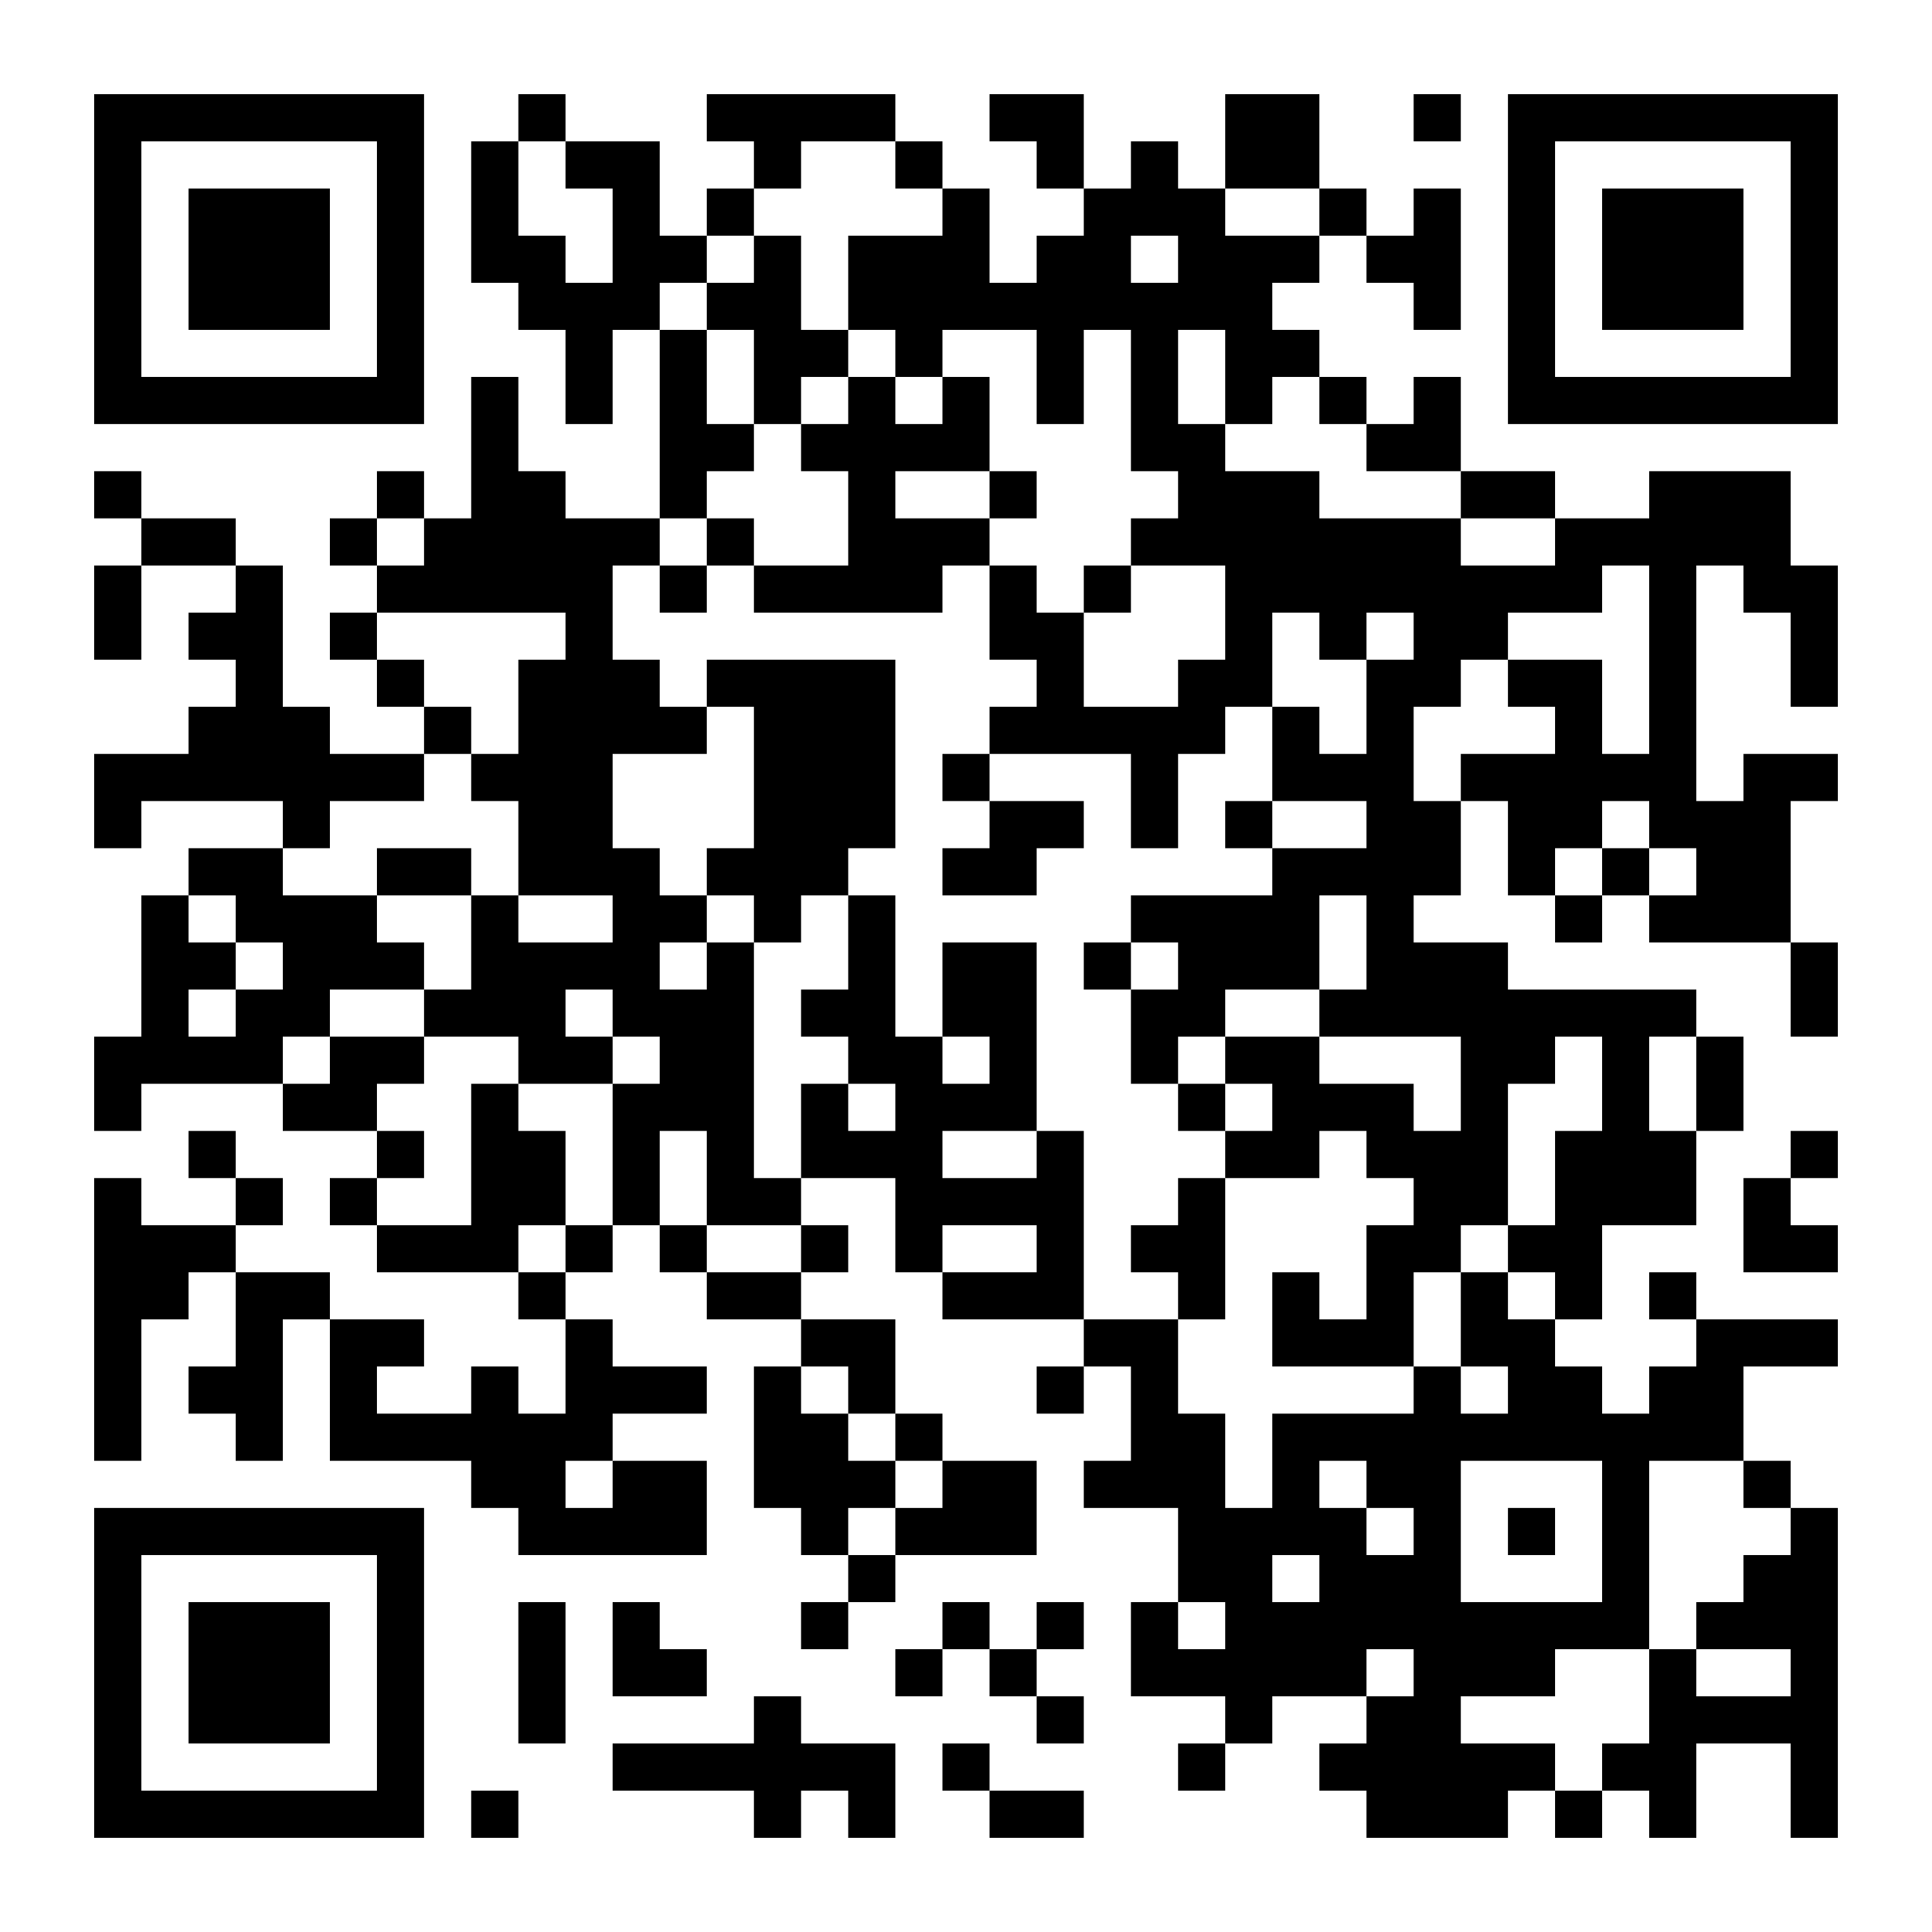
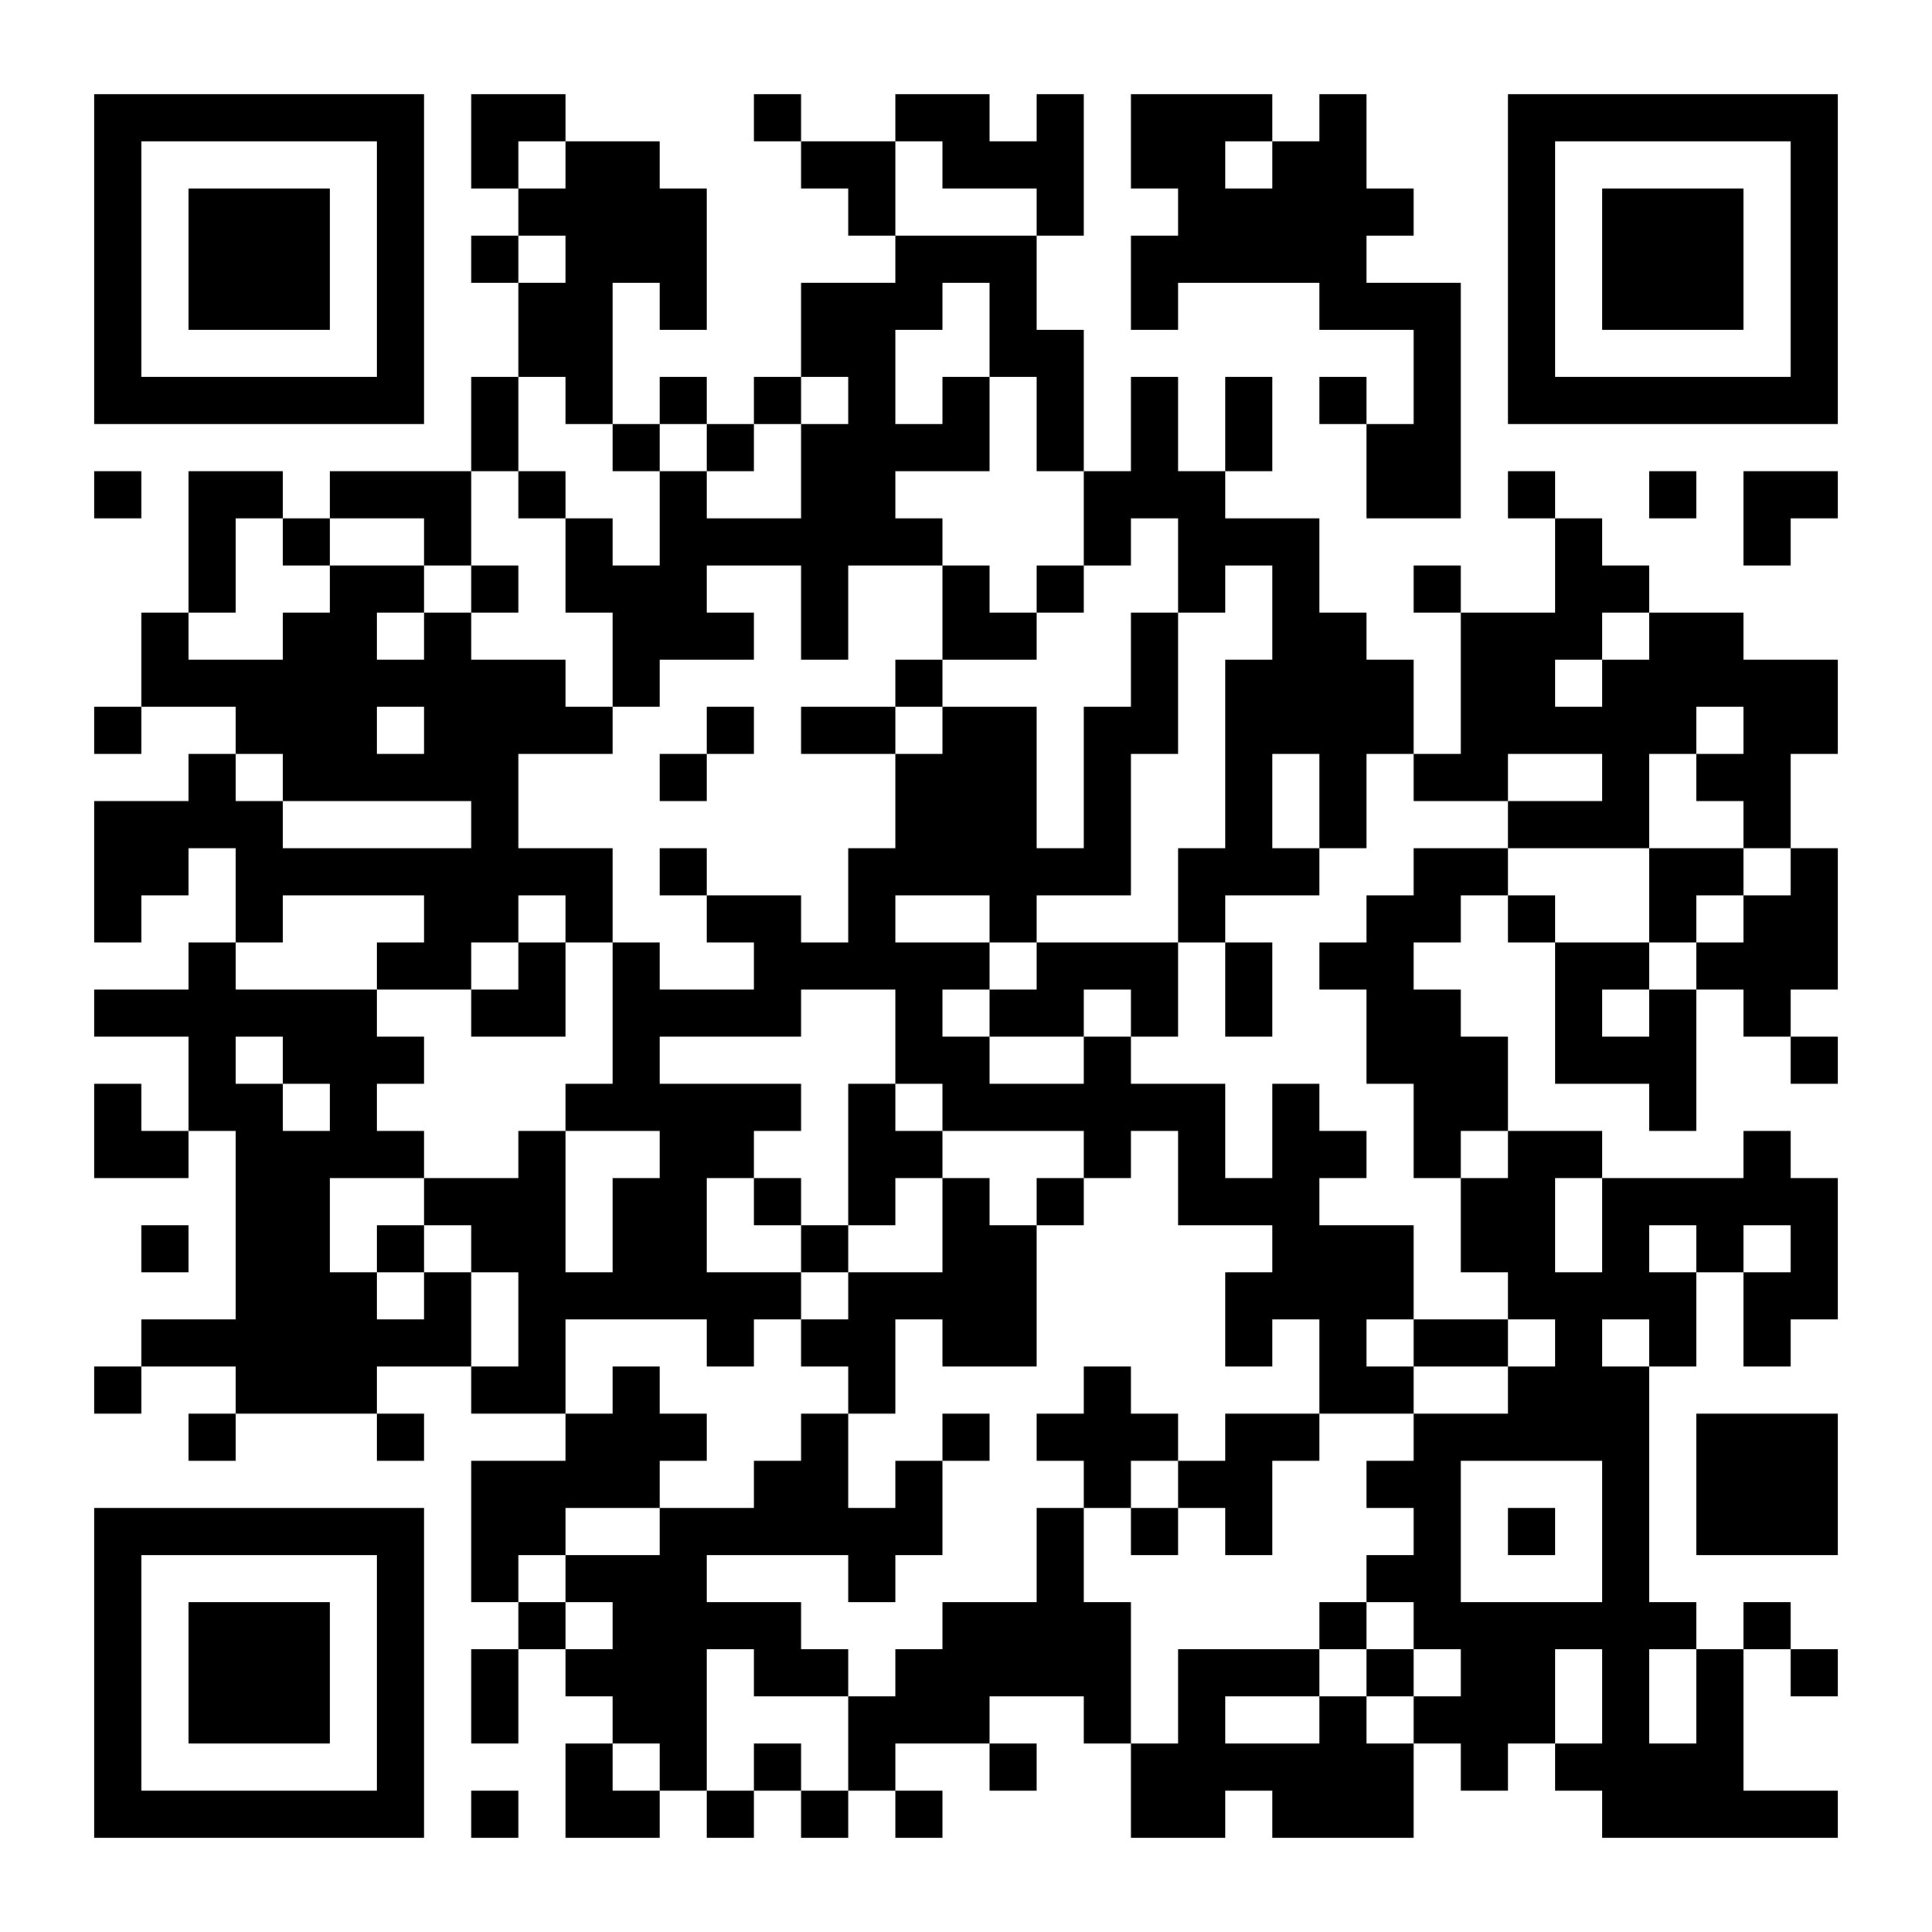
- <svg xmlns="http://www.w3.org/2000/svg" width="41mm" height="41mm" version="1.1" viewBox="0 0 41 41">
-   <path d="M2,2H3V3H2zM3,2H4V3H3zM4,2H5V3H4zM5,2H6V3H5zM6,2H7V3H6zM7,2H8V3H7zM8,2H9V3H8zM11,2H12V3H11zM15,2H16V3H15zM16,2H17V3H16zM17,2H18V3H17zM18,2H19V3H18zM21,2H22V3H21zM22,2H23V3H22zM26,2H27V3H26zM27,2H28V3H27zM30,2H31V3H30zM32,2H33V3H32zM33,2H34V3H33zM34,2H35V3H34zM35,2H36V3H35zM36,2H37V3H36zM37,2H38V3H37zM38,2H39V3H38zM2,3H3V4H2zM8,3H9V4H8zM10,3H11V4H10zM12,3H13V4H12zM13,3H14V4H13zM16,3H17V4H16zM19,3H20V4H19zM22,3H23V4H22zM24,3H25V4H24zM26,3H27V4H26zM27,3H28V4H27zM32,3H33V4H32zM38,3H39V4H38zM2,4H3V5H2zM4,4H5V5H4zM5,4H6V5H5zM6,4H7V5H6zM8,4H9V5H8zM10,4H11V5H10zM13,4H14V5H13zM15,4H16V5H15zM20,4H21V5H20zM23,4H24V5H23zM24,4H25V5H24zM25,4H26V5H25zM28,4H29V5H28zM30,4H31V5H30zM32,4H33V5H32zM34,4H35V5H34zM35,4H36V5H35zM36,4H37V5H36zM38,4H39V5H38zM2,5H3V6H2zM4,5H5V6H4zM5,5H6V6H5zM6,5H7V6H6zM8,5H9V6H8zM10,5H11V6H10zM11,5H12V6H11zM13,5H14V6H13zM14,5H15V6H14zM16,5H17V6H16zM18,5H19V6H18zM19,5H20V6H19zM20,5H21V6H20zM22,5H23V6H22zM23,5H24V6H23zM25,5H26V6H25zM26,5H27V6H26zM27,5H28V6H27zM29,5H30V6H29zM30,5H31V6H30zM32,5H33V6H32zM34,5H35V6H34zM35,5H36V6H35zM36,5H37V6H36zM38,5H39V6H38zM2,6H3V7H2zM4,6H5V7H4zM5,6H6V7H5zM6,6H7V7H6zM8,6H9V7H8zM11,6H12V7H11zM12,6H13V7H12zM13,6H14V7H13zM15,6H16V7H15zM16,6H17V7H16zM18,6H19V7H18zM19,6H20V7H19zM20,6H21V7H20zM21,6H22V7H21zM22,6H23V7H22zM23,6H24V7H23zM24,6H25V7H24zM25,6H26V7H25zM26,6H27V7H26zM30,6H31V7H30zM32,6H33V7H32zM34,6H35V7H34zM35,6H36V7H35zM36,6H37V7H36zM38,6H39V7H38zM2,7H3V8H2zM8,7H9V8H8zM12,7H13V8H12zM14,7H15V8H14zM16,7H17V8H16zM17,7H18V8H17zM19,7H20V8H19zM22,7H23V8H22zM24,7H25V8H24zM26,7H27V8H26zM27,7H28V8H27zM32,7H33V8H32zM38,7H39V8H38zM2,8H3V9H2zM3,8H4V9H3zM4,8H5V9H4zM5,8H6V9H5zM6,8H7V9H6zM7,8H8V9H7zM8,8H9V9H8zM10,8H11V9H10zM12,8H13V9H12zM14,8H15V9H14zM16,8H17V9H16zM18,8H19V9H18zM20,8H21V9H20zM22,8H23V9H22zM24,8H25V9H24zM26,8H27V9H26zM28,8H29V9H28zM30,8H31V9H30zM32,8H33V9H32zM33,8H34V9H33zM34,8H35V9H34zM35,8H36V9H35zM36,8H37V9H36zM37,8H38V9H37zM38,8H39V9H38zM10,9H11V10H10zM14,9H15V10H14zM15,9H16V10H15zM17,9H18V10H17zM18,9H19V10H18zM19,9H20V10H19zM20,9H21V10H20zM24,9H25V10H24zM25,9H26V10H25zM29,9H30V10H29zM30,9H31V10H30zM2,10H3V11H2zM8,10H9V11H8zM10,10H11V11H10zM11,10H12V11H11zM14,10H15V11H14zM18,10H19V11H18zM21,10H22V11H21zM25,10H26V11H25zM26,10H27V11H26zM27,10H28V11H27zM31,10H32V11H31zM32,10H33V11H32zM35,10H36V11H35zM36,10H37V11H36zM37,10H38V11H37zM3,11H4V12H3zM4,11H5V12H4zM7,11H8V12H7zM9,11H10V12H9zM10,11H11V12H10zM11,11H12V12H11zM12,11H13V12H12zM13,11H14V12H13zM15,11H16V12H15zM18,11H19V12H18zM19,11H20V12H19zM20,11H21V12H20zM24,11H25V12H24zM25,11H26V12H25zM26,11H27V12H26zM27,11H28V12H27zM28,11H29V12H28zM29,11H30V12H29zM30,11H31V12H30zM33,11H34V12H33zM34,11H35V12H34zM35,11H36V12H35zM36,11H37V12H36zM37,11H38V12H37zM2,12H3V13H2zM5,12H6V13H5zM8,12H9V13H8zM9,12H10V13H9zM10,12H11V13H10zM11,12H12V13H11zM12,12H13V13H12zM14,12H15V13H14zM16,12H17V13H16zM17,12H18V13H17zM18,12H19V13H18zM19,12H20V13H19zM21,12H22V13H21zM23,12H24V13H23zM26,12H27V13H26zM27,12H28V13H27zM28,12H29V13H28zM29,12H30V13H29zM30,12H31V13H30zM31,12H32V13H31zM32,12H33V13H32zM33,12H34V13H33zM35,12H36V13H35zM37,12H38V13H37zM38,12H39V13H38zM2,13H3V14H2zM4,13H5V14H4zM5,13H6V14H5zM7,13H8V14H7zM12,13H13V14H12zM21,13H22V14H21zM22,13H23V14H22zM26,13H27V14H26zM28,13H29V14H28zM30,13H31V14H30zM31,13H32V14H31zM35,13H36V14H35zM38,13H39V14H38zM5,14H6V15H5zM8,14H9V15H8zM11,14H12V15H11zM12,14H13V15H12zM13,14H14V15H13zM15,14H16V15H15zM16,14H17V15H16zM17,14H18V15H17zM18,14H19V15H18zM22,14H23V15H22zM25,14H26V15H25zM26,14H27V15H26zM29,14H30V15H29zM30,14H31V15H30zM32,14H33V15H32zM33,14H34V15H33zM35,14H36V15H35zM38,14H39V15H38zM4,15H5V16H4zM5,15H6V16H5zM6,15H7V16H6zM9,15H10V16H9zM11,15H12V16H11zM12,15H13V16H12zM13,15H14V16H13zM14,15H15V16H14zM16,15H17V16H16zM17,15H18V16H17zM18,15H19V16H18zM21,15H22V16H21zM22,15H23V16H22zM23,15H24V16H23zM24,15H25V16H24zM25,15H26V16H25zM27,15H28V16H27zM29,15H30V16H29zM33,15H34V16H33zM35,15H36V16H35zM2,16H3V17H2zM3,16H4V17H3zM4,16H5V17H4zM5,16H6V17H5zM6,16H7V17H6zM7,16H8V17H7zM8,16H9V17H8zM10,16H11V17H10zM11,16H12V17H11zM12,16H13V17H12zM16,16H17V17H16zM17,16H18V17H17zM18,16H19V17H18zM20,16H21V17H20zM24,16H25V17H24zM27,16H28V17H27zM28,16H29V17H28zM29,16H30V17H29zM31,16H32V17H31zM32,16H33V17H32zM33,16H34V17H33zM34,16H35V17H34zM35,16H36V17H35zM37,16H38V17H37zM38,16H39V17H38zM2,17H3V18H2zM6,17H7V18H6zM11,17H12V18H11zM12,17H13V18H12zM16,17H17V18H16zM17,17H18V18H17zM18,17H19V18H18zM21,17H22V18H21zM22,17H23V18H22zM24,17H25V18H24zM26,17H27V18H26zM29,17H30V18H29zM30,17H31V18H30zM32,17H33V18H32zM33,17H34V18H33zM35,17H36V18H35zM36,17H37V18H36zM37,17H38V18H37zM4,18H5V19H4zM5,18H6V19H5zM8,18H9V19H8zM9,18H10V19H9zM11,18H12V19H11zM12,18H13V19H12zM13,18H14V19H13zM15,18H16V19H15zM16,18H17V19H16zM17,18H18V19H17zM20,18H21V19H20zM21,18H22V19H21zM27,18H28V19H27zM28,18H29V19H28zM29,18H30V19H29zM30,18H31V19H30zM32,18H33V19H32zM34,18H35V19H34zM36,18H37V19H36zM37,18H38V19H37zM3,19H4V20H3zM5,19H6V20H5zM6,19H7V20H6zM7,19H8V20H7zM10,19H11V20H10zM13,19H14V20H13zM14,19H15V20H14zM16,19H17V20H16zM18,19H19V20H18zM24,19H25V20H24zM25,19H26V20H25zM26,19H27V20H26zM27,19H28V20H27zM29,19H30V20H29zM33,19H34V20H33zM35,19H36V20H35zM36,19H37V20H36zM37,19H38V20H37zM3,20H4V21H3zM4,20H5V21H4zM6,20H7V21H6zM7,20H8V21H7zM8,20H9V21H8zM10,20H11V21H10zM11,20H12V21H11zM12,20H13V21H12zM13,20H14V21H13zM15,20H16V21H15zM18,20H19V21H18zM20,20H21V21H20zM21,20H22V21H21zM23,20H24V21H23zM25,20H26V21H25zM26,20H27V21H26zM27,20H28V21H27zM29,20H30V21H29zM30,20H31V21H30zM31,20H32V21H31zM38,20H39V21H38zM3,21H4V22H3zM5,21H6V22H5zM6,21H7V22H6zM9,21H10V22H9zM10,21H11V22H10zM11,21H12V22H11zM13,21H14V22H13zM14,21H15V22H14zM15,21H16V22H15zM17,21H18V22H17zM18,21H19V22H18zM20,21H21V22H20zM21,21H22V22H21zM24,21H25V22H24zM25,21H26V22H25zM28,21H29V22H28zM29,21H30V22H29zM30,21H31V22H30zM31,21H32V22H31zM32,21H33V22H32zM33,21H34V22H33zM34,21H35V22H34zM35,21H36V22H35zM38,21H39V22H38zM2,22H3V23H2zM3,22H4V23H3zM4,22H5V23H4zM5,22H6V23H5zM7,22H8V23H7zM8,22H9V23H8zM11,22H12V23H11zM12,22H13V23H12zM14,22H15V23H14zM15,22H16V23H15zM18,22H19V23H18zM19,22H20V23H19zM21,22H22V23H21zM24,22H25V23H24zM26,22H27V23H26zM27,22H28V23H27zM31,22H32V23H31zM32,22H33V23H32zM34,22H35V23H34zM36,22H37V23H36zM2,23H3V24H2zM6,23H7V24H6zM7,23H8V24H7zM10,23H11V24H10zM13,23H14V24H13zM14,23H15V24H14zM15,23H16V24H15zM17,23H18V24H17zM19,23H20V24H19zM20,23H21V24H20zM21,23H22V24H21zM25,23H26V24H25zM27,23H28V24H27zM28,23H29V24H28zM29,23H30V24H29zM31,23H32V24H31zM34,23H35V24H34zM36,23H37V24H36zM4,24H5V25H4zM8,24H9V25H8zM10,24H11V25H10zM11,24H12V25H11zM13,24H14V25H13zM15,24H16V25H15zM17,24H18V25H17zM18,24H19V25H18zM19,24H20V25H19zM22,24H23V25H22zM26,24H27V25H26zM27,24H28V25H27zM29,24H30V25H29zM30,24H31V25H30zM31,24H32V25H31zM33,24H34V25H33zM34,24H35V25H34zM35,24H36V25H35zM38,24H39V25H38zM2,25H3V26H2zM5,25H6V26H5zM7,25H8V26H7zM10,25H11V26H10zM11,25H12V26H11zM13,25H14V26H13zM15,25H16V26H15zM16,25H17V26H16zM19,25H20V26H19zM20,25H21V26H20zM21,25H22V26H21zM22,25H23V26H22zM25,25H26V26H25zM30,25H31V26H30zM31,25H32V26H31zM33,25H34V26H33zM34,25H35V26H34zM35,25H36V26H35zM37,25H38V26H37zM2,26H3V27H2zM3,26H4V27H3zM4,26H5V27H4zM8,26H9V27H8zM9,26H10V27H9zM10,26H11V27H10zM12,26H13V27H12zM14,26H15V27H14zM17,26H18V27H17zM19,26H20V27H19zM22,26H23V27H22zM24,26H25V27H24zM25,26H26V27H25zM29,26H30V27H29zM30,26H31V27H30zM32,26H33V27H32zM33,26H34V27H33zM37,26H38V27H37zM38,26H39V27H38zM2,27H3V28H2zM3,27H4V28H3zM5,27H6V28H5zM6,27H7V28H6zM11,27H12V28H11zM15,27H16V28H15zM16,27H17V28H16zM20,27H21V28H20zM21,27H22V28H21zM22,27H23V28H22zM25,27H26V28H25zM27,27H28V28H27zM29,27H30V28H29zM31,27H32V28H31zM33,27H34V28H33zM35,27H36V28H35zM2,28H3V29H2zM5,28H6V29H5zM7,28H8V29H7zM8,28H9V29H8zM12,28H13V29H12zM17,28H18V29H17zM18,28H19V29H18zM23,28H24V29H23zM24,28H25V29H24zM27,28H28V29H27zM28,28H29V29H28zM29,28H30V29H29zM31,28H32V29H31zM32,28H33V29H32zM36,28H37V29H36zM37,28H38V29H37zM38,28H39V29H38zM2,29H3V30H2zM4,29H5V30H4zM5,29H6V30H5zM7,29H8V30H7zM10,29H11V30H10zM12,29H13V30H12zM13,29H14V30H13zM14,29H15V30H14zM16,29H17V30H16zM18,29H19V30H18zM22,29H23V30H22zM24,29H25V30H24zM30,29H31V30H30zM32,29H33V30H32zM33,29H34V30H33zM35,29H36V30H35zM36,29H37V30H36zM2,30H3V31H2zM5,30H6V31H5zM7,30H8V31H7zM8,30H9V31H8zM9,30H10V31H9zM10,30H11V31H10zM11,30H12V31H11zM12,30H13V31H12zM16,30H17V31H16zM17,30H18V31H17zM19,30H20V31H19zM24,30H25V31H24zM25,30H26V31H25zM27,30H28V31H27zM28,30H29V31H28zM29,30H30V31H29zM30,30H31V31H30zM31,30H32V31H31zM32,30H33V31H32zM33,30H34V31H33zM34,30H35V31H34zM35,30H36V31H35zM36,30H37V31H36zM10,31H11V32H10zM11,31H12V32H11zM13,31H14V32H13zM14,31H15V32H14zM16,31H17V32H16zM17,31H18V32H17zM18,31H19V32H18zM20,31H21V32H20zM21,31H22V32H21zM23,31H24V32H23zM24,31H25V32H24zM25,31H26V32H25zM27,31H28V32H27zM29,31H30V32H29zM30,31H31V32H30zM34,31H35V32H34zM37,31H38V32H37zM2,32H3V33H2zM3,32H4V33H3zM4,32H5V33H4zM5,32H6V33H5zM6,32H7V33H6zM7,32H8V33H7zM8,32H9V33H8zM11,32H12V33H11zM12,32H13V33H12zM13,32H14V33H13zM14,32H15V33H14zM17,32H18V33H17zM19,32H20V33H19zM20,32H21V33H20zM21,32H22V33H21zM25,32H26V33H25zM26,32H27V33H26zM27,32H28V33H27zM28,32H29V33H28zM30,32H31V33H30zM32,32H33V33H32zM34,32H35V33H34zM38,32H39V33H38zM2,33H3V34H2zM8,33H9V34H8zM18,33H19V34H18zM25,33H26V34H25zM26,33H27V34H26zM28,33H29V34H28zM29,33H30V34H29zM30,33H31V34H30zM34,33H35V34H34zM37,33H38V34H37zM38,33H39V34H38zM2,34H3V35H2zM4,34H5V35H4zM5,34H6V35H5zM6,34H7V35H6zM8,34H9V35H8zM11,34H12V35H11zM13,34H14V35H13zM17,34H18V35H17zM20,34H21V35H20zM22,34H23V35H22zM24,34H25V35H24zM26,34H27V35H26zM27,34H28V35H27zM28,34H29V35H28zM29,34H30V35H29zM30,34H31V35H30zM31,34H32V35H31zM32,34H33V35H32zM33,34H34V35H33zM34,34H35V35H34zM36,34H37V35H36zM37,34H38V35H37zM38,34H39V35H38zM2,35H3V36H2zM4,35H5V36H4zM5,35H6V36H5zM6,35H7V36H6zM8,35H9V36H8zM11,35H12V36H11zM13,35H14V36H13zM14,35H15V36H14zM19,35H20V36H19zM21,35H22V36H21zM24,35H25V36H24zM25,35H26V36H25zM26,35H27V36H26zM27,35H28V36H27zM28,35H29V36H28zM30,35H31V36H30zM31,35H32V36H31zM32,35H33V36H32zM35,35H36V36H35zM38,35H39V36H38zM2,36H3V37H2zM4,36H5V37H4zM5,36H6V37H5zM6,36H7V37H6zM8,36H9V37H8zM11,36H12V37H11zM16,36H17V37H16zM22,36H23V37H22zM26,36H27V37H26zM29,36H30V37H29zM30,36H31V37H30zM35,36H36V37H35zM36,36H37V37H36zM37,36H38V37H37zM38,36H39V37H38zM2,37H3V38H2zM8,37H9V38H8zM13,37H14V38H13zM14,37H15V38H14zM15,37H16V38H15zM16,37H17V38H16zM17,37H18V38H17zM18,37H19V38H18zM20,37H21V38H20zM25,37H26V38H25zM28,37H29V38H28zM29,37H30V38H29zM30,37H31V38H30zM31,37H32V38H31zM32,37H33V38H32zM34,37H35V38H34zM35,37H36V38H35zM38,37H39V38H38zM2,38H3V39H2zM3,38H4V39H3zM4,38H5V39H4zM5,38H6V39H5zM6,38H7V39H6zM7,38H8V39H7zM8,38H9V39H8zM10,38H11V39H10zM16,38H17V39H16zM18,38H19V39H18zM21,38H22V39H21zM22,38H23V39H22zM29,38H30V39H29zM30,38H31V39H30zM31,38H32V39H31zM33,38H34V39H33zM35,38H36V39H35zM38,38H39V39H38z" id="qr-path" fill="#000000" fill-opacity="1" fill-rule="nonzero" stroke="none" />
+ <svg xmlns="http://www.w3.org/2000/svg" width="41mm" height="41mm" viewBox="0 0 41 41" class="segno">
+   <path class="qrline" stroke="#000" d="M2 2.5h7m1 0h2m4 0h1m2 0h2m1 0h1m1 0h3m1 0h1m3 0h7m-37 1h1m5 0h1m1 0h1m1 0h2m3 0h2m1 0h3m1 0h2m1 0h2m3 0h1m5 0h1m-37 1h1m1 0h3m1 0h1m2 0h4m3 0h1m3 0h1m2 0h5m2 0h1m1 0h3m1 0h1m-37 1h1m1 0h3m1 0h1m1 0h1m1 0h3m4 0h3m2 0h5m3 0h1m1 0h3m1 0h1m-37 1h1m1 0h3m1 0h1m2 0h2m1 0h1m2 0h3m1 0h1m2 0h1m3 0h3m1 0h1m1 0h3m1 0h1m-37 1h1m5 0h1m2 0h2m4 0h2m2 0h2m7 0h1m1 0h1m5 0h1m-37 1h7m1 0h1m1 0h1m1 0h1m1 0h1m1 0h1m1 0h1m1 0h1m1 0h1m1 0h1m1 0h1m1 0h1m1 0h7m-29 1h1m2 0h1m1 0h1m1 0h4m1 0h1m1 0h1m1 0h1m2 0h2m-29 1h1m1 0h2m1 0h3m1 0h1m2 0h1m2 0h2m4 0h3m3 0h2m1 0h1m2 0h1m1 0h2m-35 1h1m1 0h1m2 0h1m2 0h1m1 0h6m3 0h1m1 0h3m5 0h1m3 0h1m-34 1h1m2 0h2m1 0h1m1 0h3m2 0h1m2 0h1m1 0h1m2 0h1m1 0h1m2 0h1m2 0h2m-32 1h1m2 0h2m1 0h1m3 0h3m1 0h1m2 0h2m2 0h1m2 0h2m2 0h3m1 0h2m-34 1h9m1 0h1m5 0h1m4 0h1m1 0h4m1 0h2m1 0h5m-37 1h1m2 0h3m1 0h4m2 0h1m1 0h2m1 0h2m1 0h2m1 0h4m1 0h5m1 0h2m-35 1h1m1 0h5m3 0h1m4 0h3m1 0h1m2 0h1m1 0h1m1 0h2m2 0h1m1 0h2m-36 1h4m4 0h1m8 0h3m1 0h1m2 0h1m1 0h1m3 0h3m2 0h1m-36 1h2m1 0h8m1 0h1m3 0h6m1 0h3m2 0h2m3 0h2m1 0h1m-37 1h1m2 0h1m3 0h2m1 0h1m2 0h2m1 0h1m2 0h1m3 0h1m3 0h2m1 0h1m2 0h1m1 0h2m-35 1h1m3 0h2m1 0h1m1 0h1m2 0h5m1 0h3m1 0h1m1 0h2m3 0h2m1 0h3m-37 1h6m2 0h2m1 0h4m2 0h1m1 0h2m1 0h1m1 0h1m2 0h2m2 0h1m1 0h1m1 0h1m-34 1h1m1 0h3m4 0h1m5 0h2m2 0h1m5 0h3m1 0h3m2 0h1m-37 1h1m1 0h2m1 0h1m4 0h5m1 0h1m1 0h6m1 0h1m2 0h2m3 0h1m-34 1h2m1 0h4m2 0h1m2 0h2m2 0h2m3 0h1m1 0h1m1 0h2m1 0h1m1 0h2m3 0h1m-33 1h2m2 0h3m1 0h2m1 0h1m1 0h1m1 0h1m1 0h1m2 0h3m3 0h2m1 0h5m-36 1h1m1 0h2m1 0h1m1 0h2m1 0h2m2 0h1m2 0h2m5 0h3m1 0h2m1 0h1m1 0h1m1 0h1m-34 1h3m1 0h1m1 0h6m1 0h4m4 0h4m2 0h4m1 0h2m-36 1h7m1 0h1m3 0h1m1 0h2m1 0h2m4 0h1m1 0h1m1 0h2m1 0h1m1 0h1m1 0h1m-36 1h1m2 0h3m2 0h2m1 0h1m4 0h1m4 0h1m4 0h2m2 0h3m-31 1h1m3 0h1m3 0h3m2 0h1m2 0h1m1 0h3m1 0h2m2 0h5m1 0h3m-29 1h4m2 0h2m1 0h1m3 0h1m1 0h2m2 0h2m3 0h1m1 0h3m-37 1h7m1 0h2m2 0h6m2 0h1m1 0h1m1 0h1m3 0h1m1 0h1m1 0h1m1 0h3m-37 1h1m5 0h1m1 0h1m1 0h3m3 0h1m3 0h1m6 0h2m3 0h1m-33 1h1m1 0h3m1 0h1m2 0h1m1 0h4m3 0h4m4 0h1m1 0h6m1 0h1m-36 1h1m1 0h3m1 0h1m1 0h1m1 0h3m1 0h2m1 0h5m1 0h3m1 0h1m1 0h2m1 0h1m1 0h1m1 0h1m-37 1h1m1 0h3m1 0h1m1 0h1m2 0h2m3 0h3m2 0h1m1 0h1m2 0h1m1 0h3m1 0h1m1 0h1m-35 1h1m5 0h1m3 0h1m1 0h1m1 0h1m1 0h1m2 0h1m2 0h6m1 0h1m1 0h4m-35 1h7m1 0h1m1 0h2m1 0h1m1 0h1m1 0h1m4 0h2m1 0h3m4 0h5" />
</svg>
